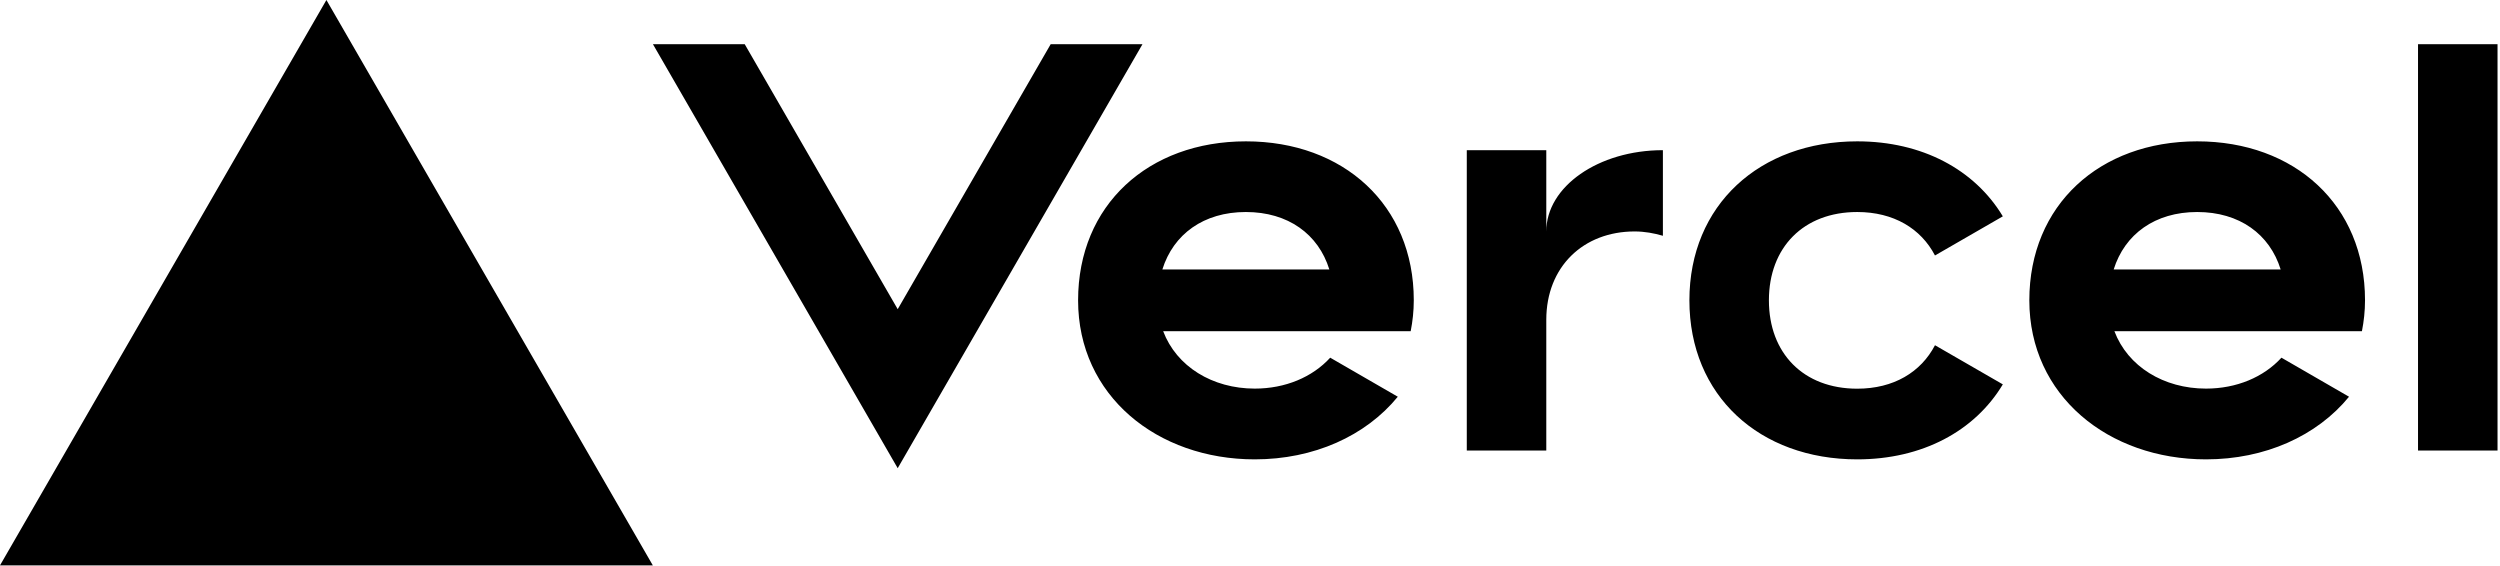
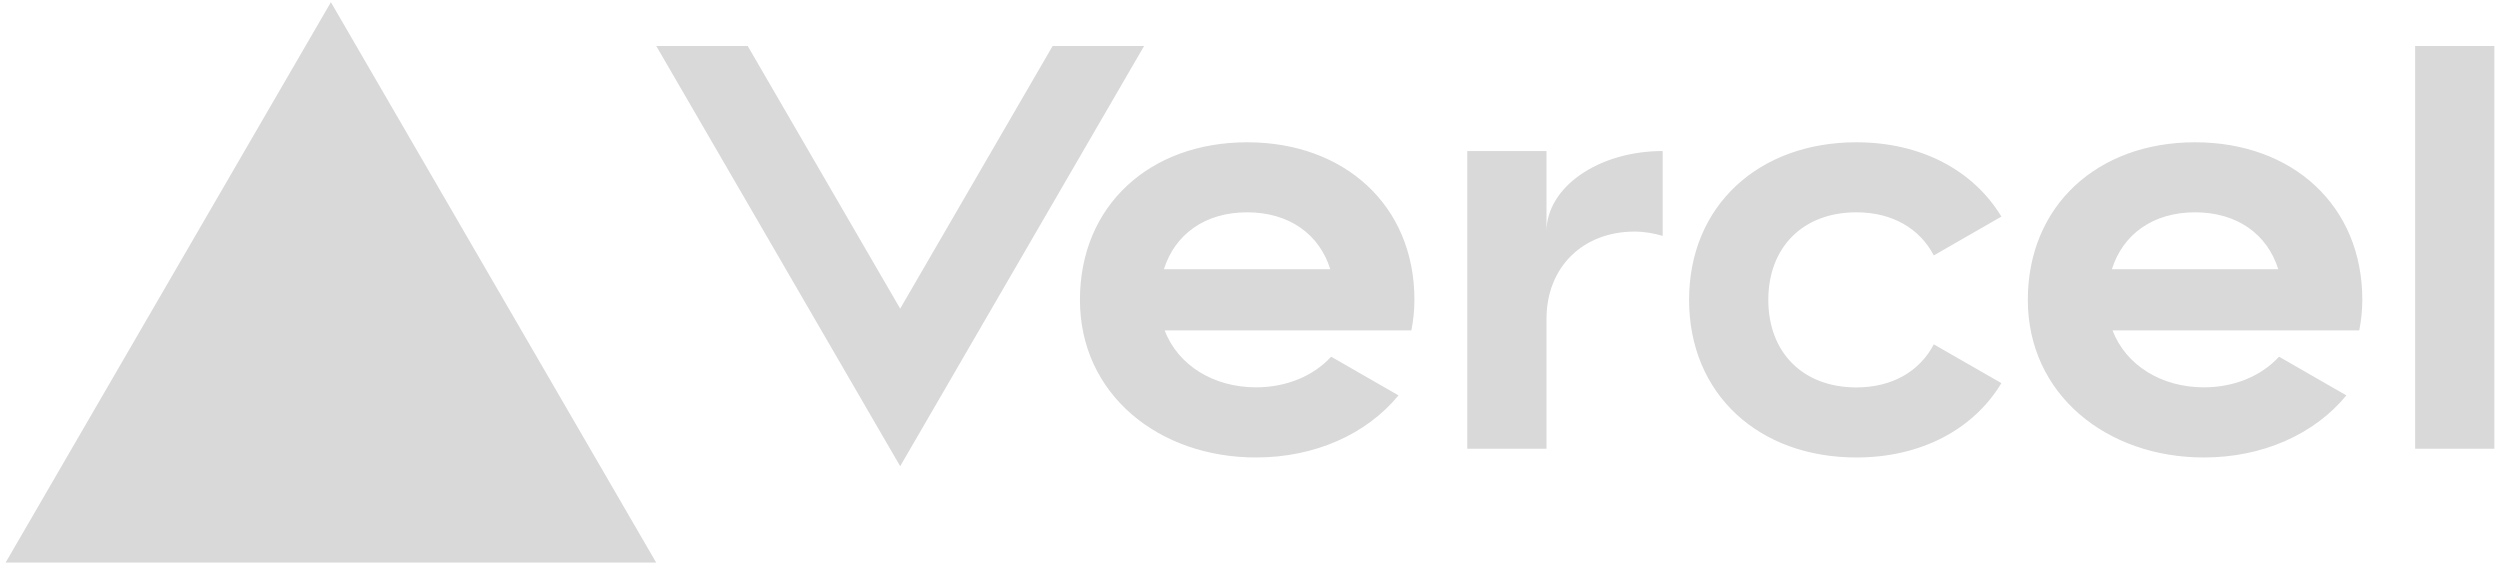
- <svg xmlns="http://www.w3.org/2000/svg" width="283" height="64" viewBox="0 0 283 64" fill="none">
-   <path d="M141.04 16c-11.04 0-19 7.2-19 18s8.96 18 20 18c6.67 0 12.55-2.64 16.19-7.09l-7.65-4.42c-2.02 2.21-5.09 3.5-8.54 3.5-4.79 0-8.86-2.5-10.37-6.5h28.02c.22-1.12.35-2.28.35-3.5 0-10.79-7.96-17.99-19-17.99zm-9.46 14.5c1.25-3.99 4.67-6.5 9.45-6.5 4.79 0 8.21 2.51 9.45 6.5h-18.9zM248.72 16c-11.04 0-19 7.2-19 18s8.96 18 20 18c6.67 0 12.55-2.64 16.19-7.09l-7.65-4.42c-2.02 2.21-5.09 3.5-8.54 3.5-4.79 0-8.86-2.5-10.37-6.5h28.02c.22-1.12.35-2.28.35-3.5 0-10.79-7.96-17.99-19-17.99zm-9.45 14.5c1.25-3.99 4.67-6.5 9.45-6.5 4.79 0 8.21 2.51 9.45 6.5h-18.9zM200.24 34c0 6 3.92 10 10 10 4.12 0 7.21-1.87 8.8-4.92l7.68 4.43c-3.18 5.3-9.14 8.49-16.48 8.49-11.05 0-19-7.2-19-18s7.96-18 19-18c7.34 0 13.29 3.19 16.48 8.49l-7.68 4.43c-1.59-3.05-4.68-4.92-8.8-4.92-6.07 0-10 4-10 10zm82.48-29v46h-9V5h9zM36.95 0L73.9 64H0L36.95 0zm92.38 5l-27.71 48L73.91 5H84.3l17.32 30 17.32-30h10.39zm58.91 12v9.69c-1-.29-2.06-.49-3.2-.49-5.81 0-10 4-10 10V51h-9V17h9v9.2c0-5.08 5.91-9.2 13.2-9.2z" fill="#000" />
+ <svg xmlns="http://www.w3.org/2000/svg" width="123" height="28" viewBox="0 0 123 28" fill="none">
+   <g style="mix-blend-mode:luminosity" opacity="0.8">
+     <g style="mix-blend-mode:luminosity" opacity="0.8">
+       <path d="M61.361 7C56.58 7 53.133 10.101 53.133 14.754C53.133 19.406 57.013 22.508 61.794 22.508C64.683 22.508 67.23 21.37 68.806 19.453L65.493 17.549C64.618 18.502 63.289 19.057 61.794 19.057C59.72 19.057 57.957 17.98 57.303 16.257H69.439C69.534 15.775 69.59 15.275 69.59 14.749C69.59 10.101 66.143 7 61.361 7ZM57.264 13.246C57.806 11.527 59.287 10.446 61.357 10.446C63.432 10.446 64.913 11.527 65.45 13.246H57.264ZM107.997 7C103.216 7 99.769 10.101 99.769 14.754C99.769 19.406 103.649 22.508 108.431 22.508C111.319 22.508 113.866 21.37 115.442 19.453L112.129 17.549C111.254 18.502 109.925 19.057 108.431 19.057C106.356 19.057 104.593 17.98 103.939 16.257H116.075C116.17 15.775 116.226 15.275 116.226 14.749C116.226 10.101 112.779 7 107.997 7ZM103.905 13.246C104.446 11.527 105.927 10.446 107.997 10.446C110.072 10.446 111.553 11.527 112.09 13.246H103.905ZM87.001 14.754C87.001 17.338 88.699 19.061 91.332 19.061C93.116 19.061 94.454 18.256 95.143 16.942L98.469 18.85C97.092 21.134 94.511 22.508 91.332 22.508C86.546 22.508 83.103 19.406 83.103 14.754C83.103 10.101 86.55 7 91.332 7C94.511 7 97.088 8.374 98.469 10.657L95.143 12.566C94.454 11.252 93.116 10.446 91.332 10.446C88.703 10.446 87.001 12.169 87.001 14.754ZM122.723 2.262V22.077H118.825V2.262H122.723ZM16.28 0.108L32.283 27.677H0.277L16.28 0.108ZM56.29 2.262L44.289 22.938L32.288 2.262H36.787L44.289 15.185L51.79 2.262H56.29ZM81.804 7.431V11.605C81.371 11.48 80.911 11.394 80.418 11.394C77.901 11.394 76.087 13.117 76.087 15.701V22.077H72.189V7.431H76.087V11.394C76.087 9.206 78.646 7.431 81.804 7.431Z" fill="#B5C0F8" />
+     </g>
+   </g>
</svg>
